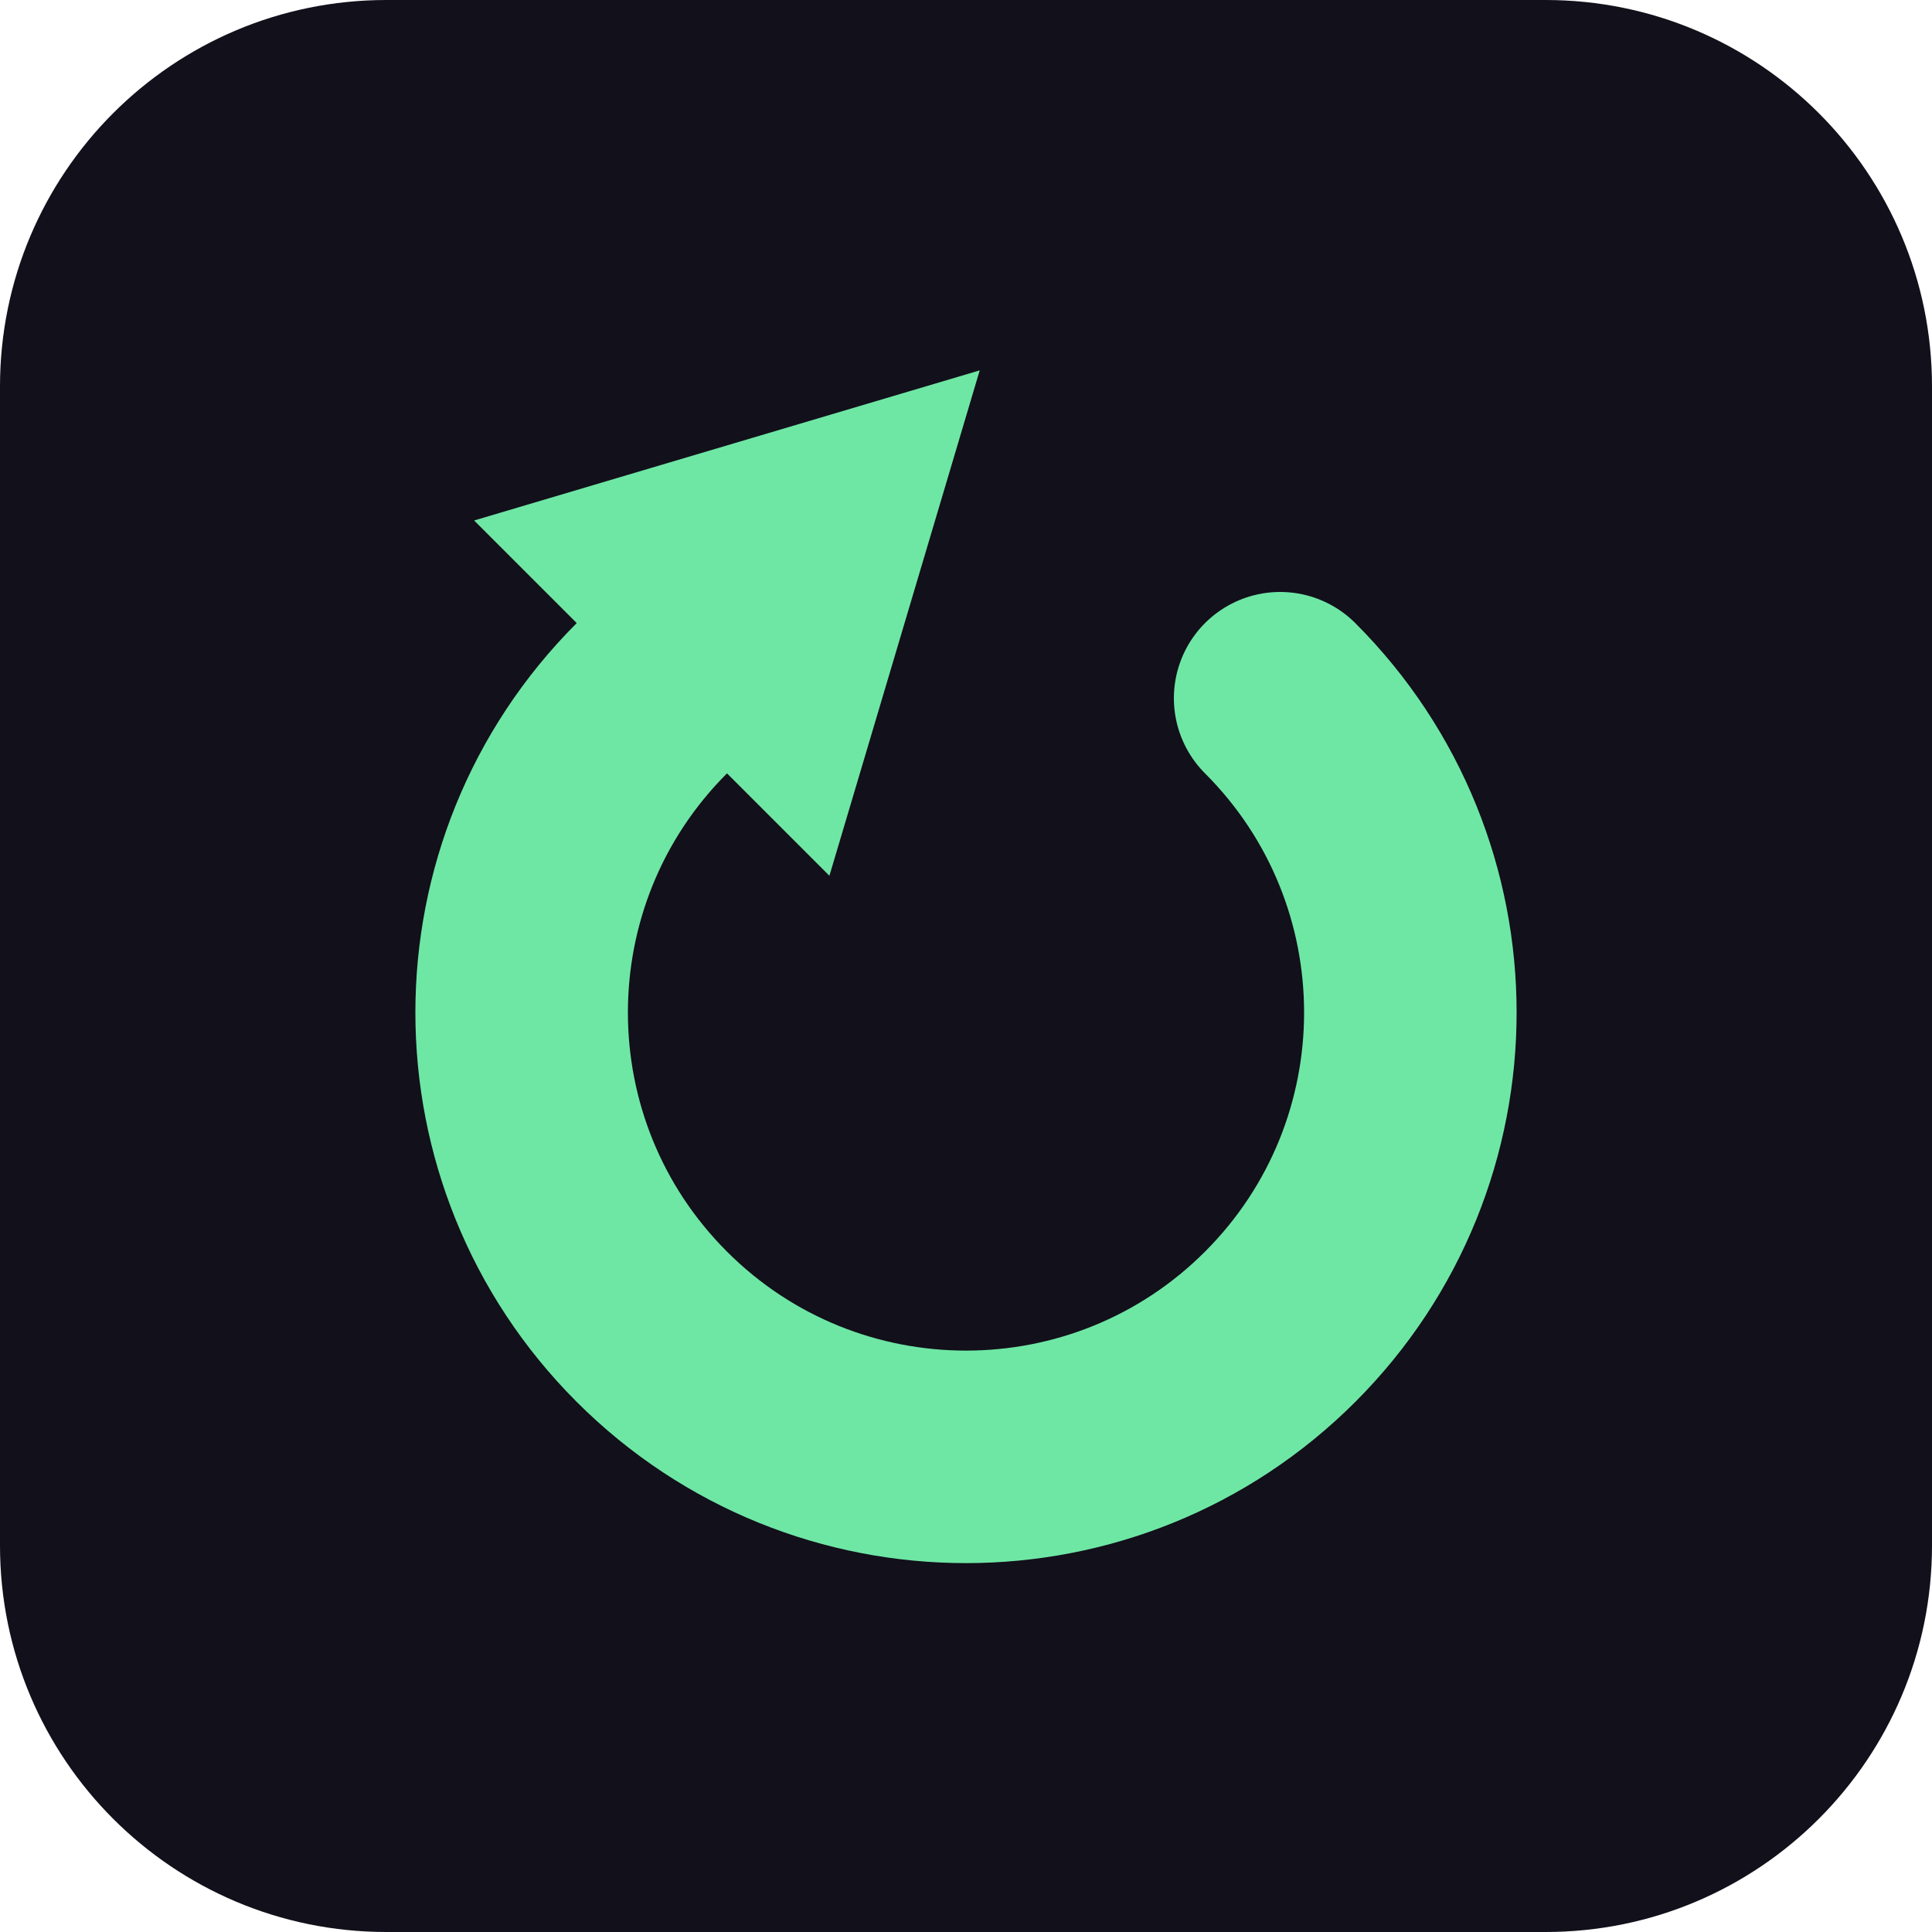
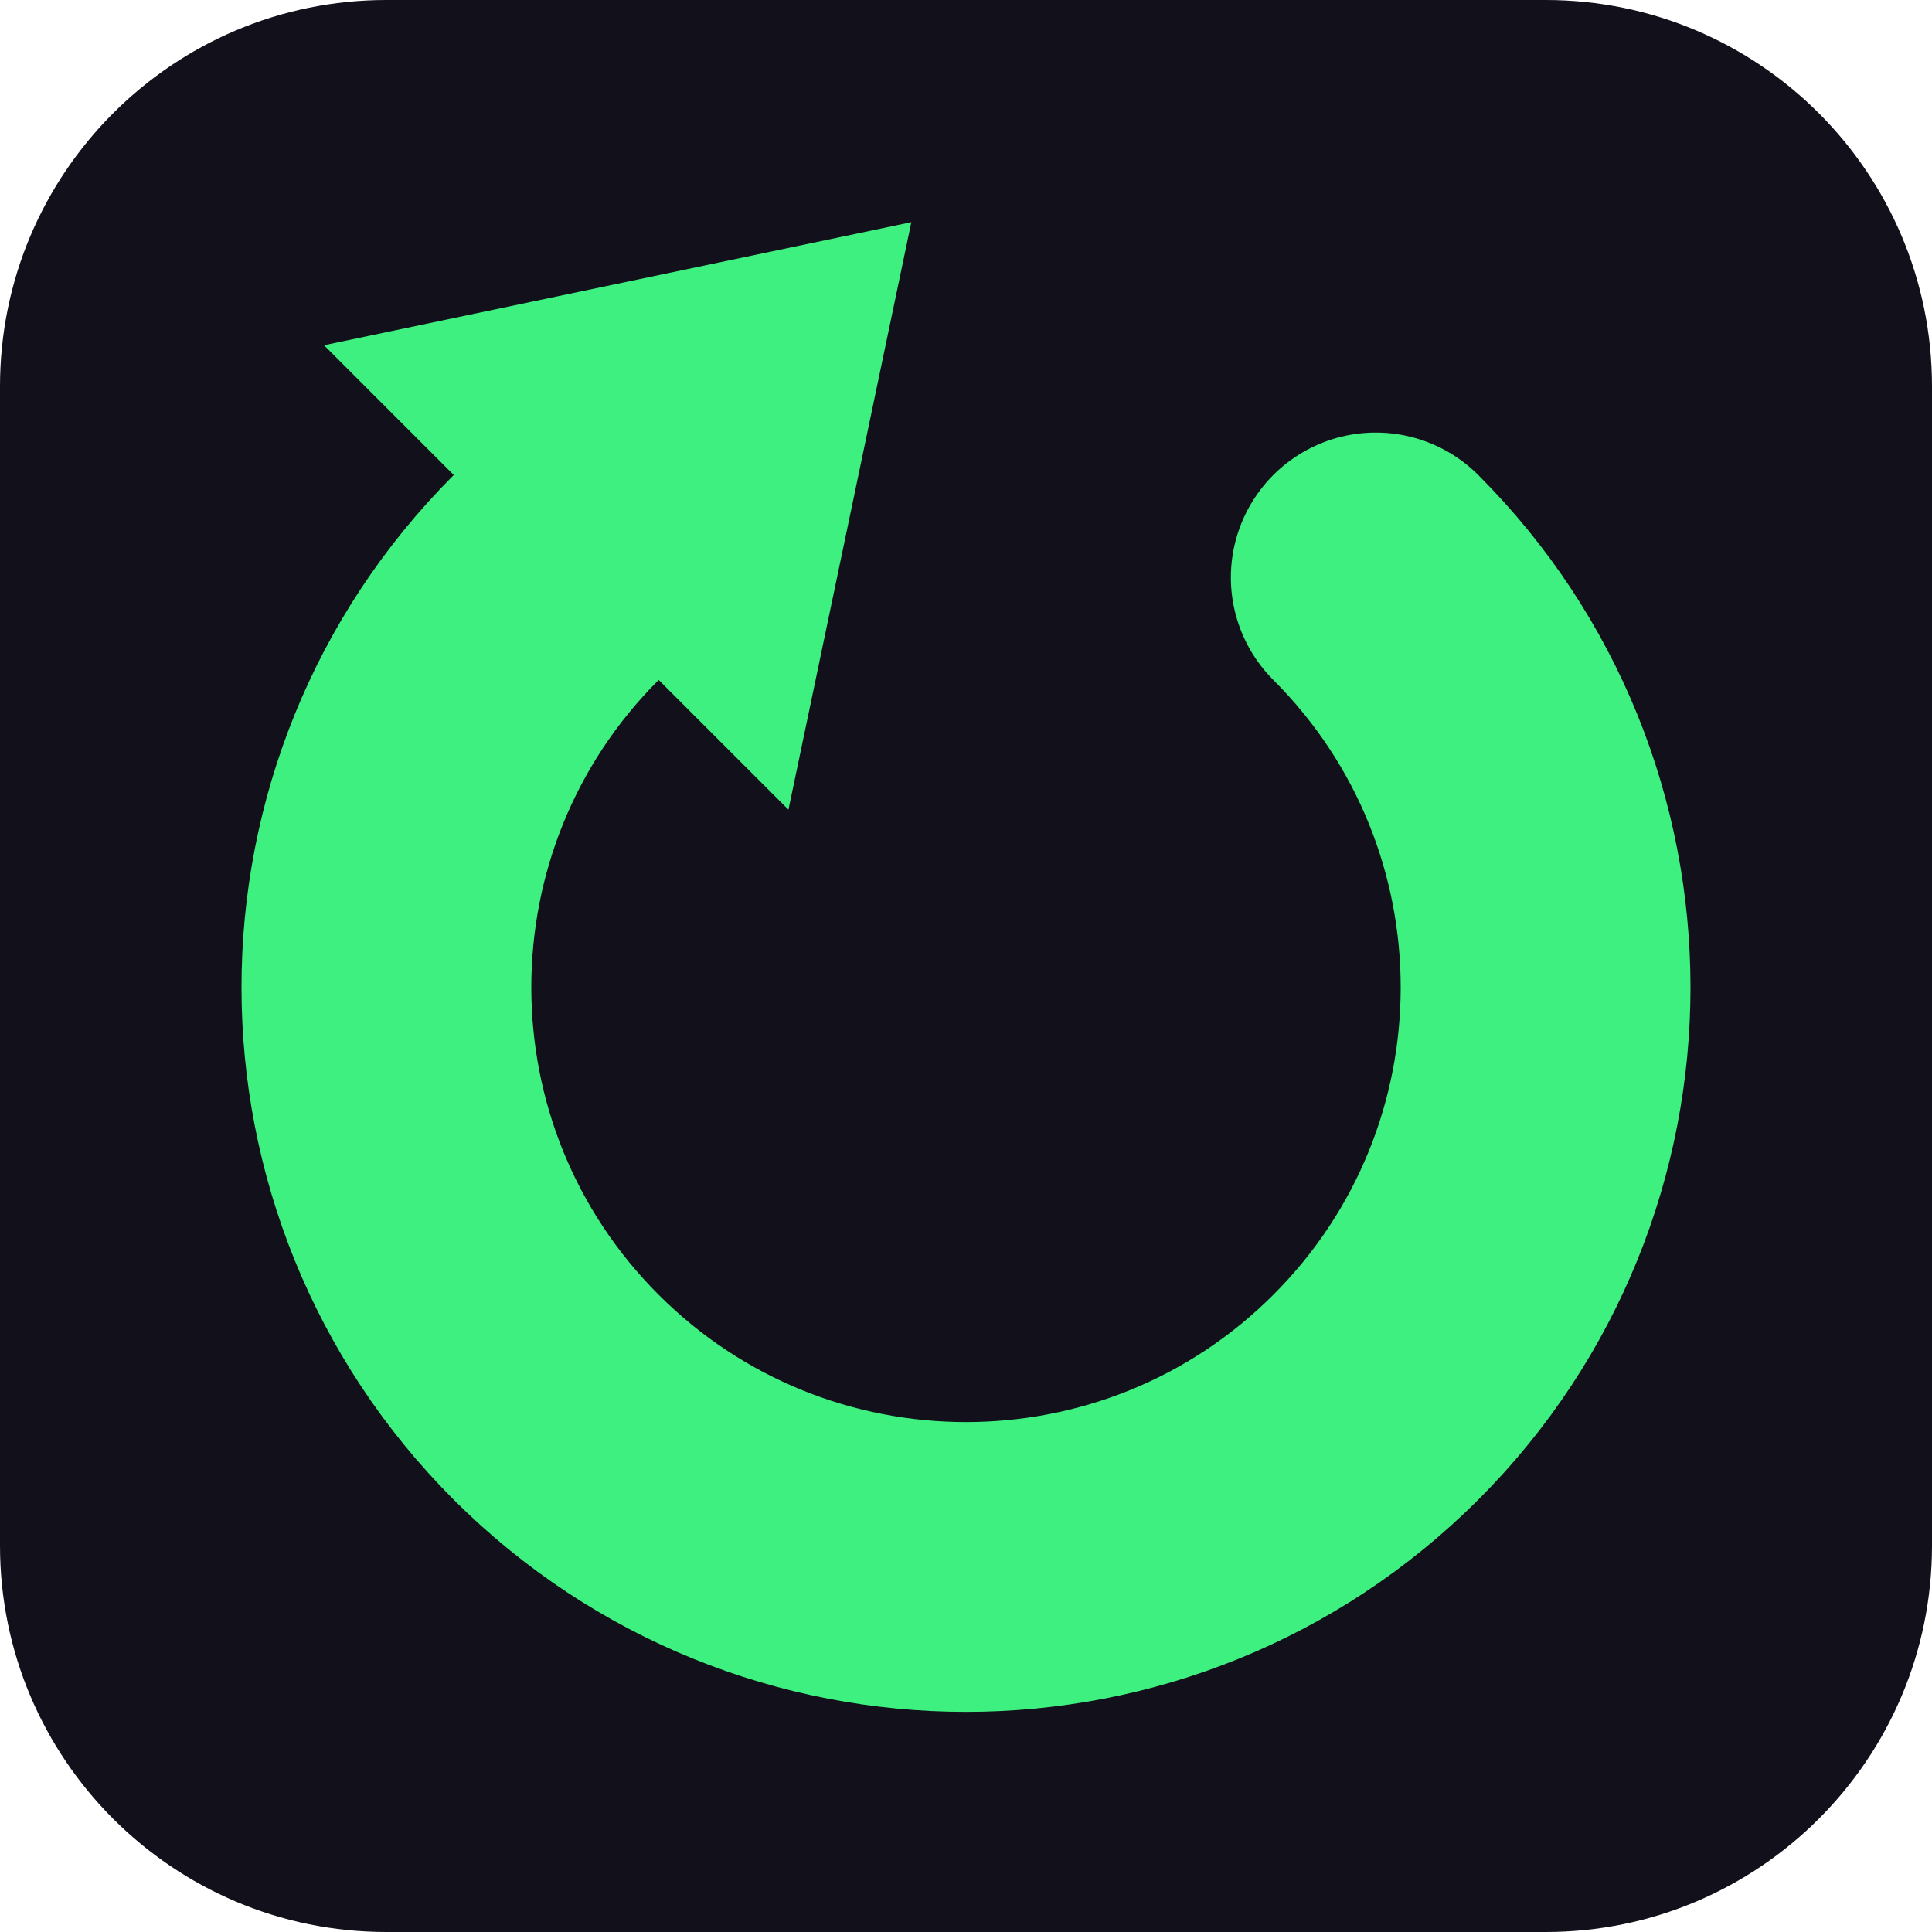
<svg xmlns="http://www.w3.org/2000/svg" viewBox="0 0 100 100">
  <rect width="100" height="100" rx="20" fill="#12101a" />
-   <path d="M66.26 36.14 A23 23 0 1 1 33.74 36.14" fill="none" stroke="#6ee7a5" stroke-width="11" stroke-linecap="round" />
-   <path d="M50.71 19.17 L42.93 45.33 L24.54 26.94 Z" fill="#6ee7a5" />
+   <path d="M71.21 29.89 A30 30 0 1 1 28.79 29.89" fill="none" stroke="#3ef07f" stroke-width="15" stroke-linecap="round" />
+   <path d="M47.17 11.50 L40.81 41.91 L16.77 17.87 Z" fill="#3ef07f" />
</svg>
